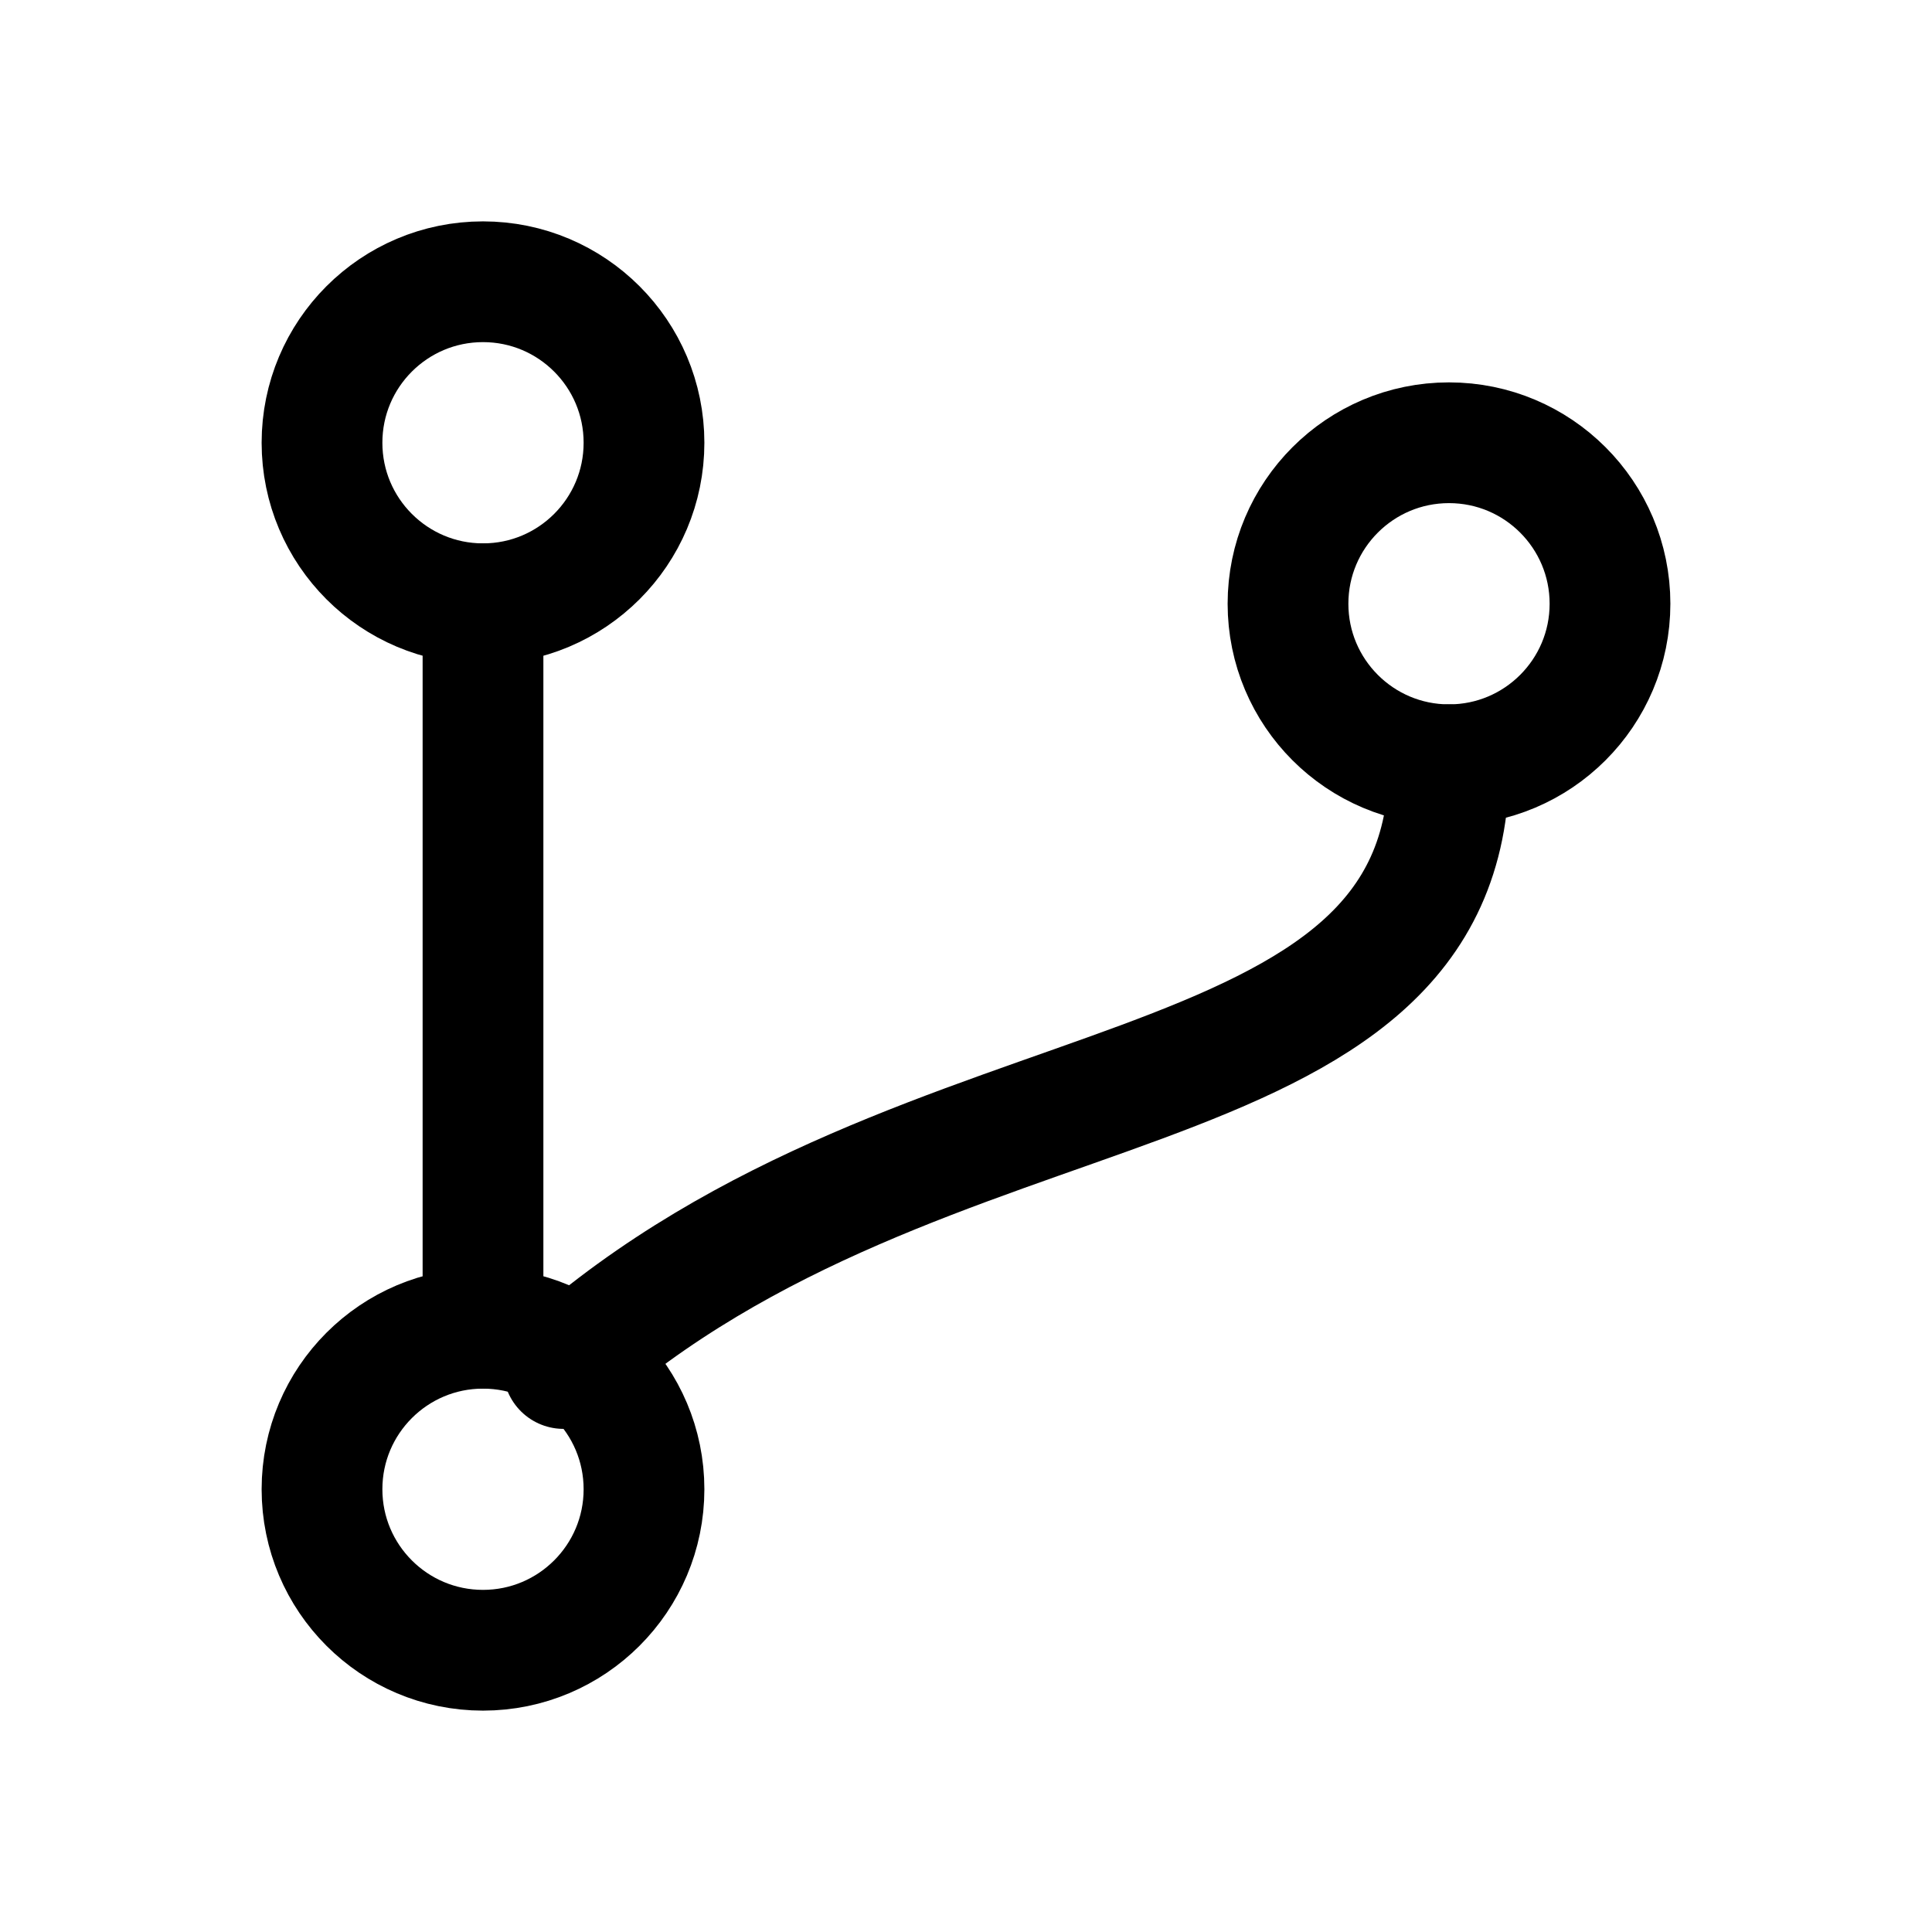
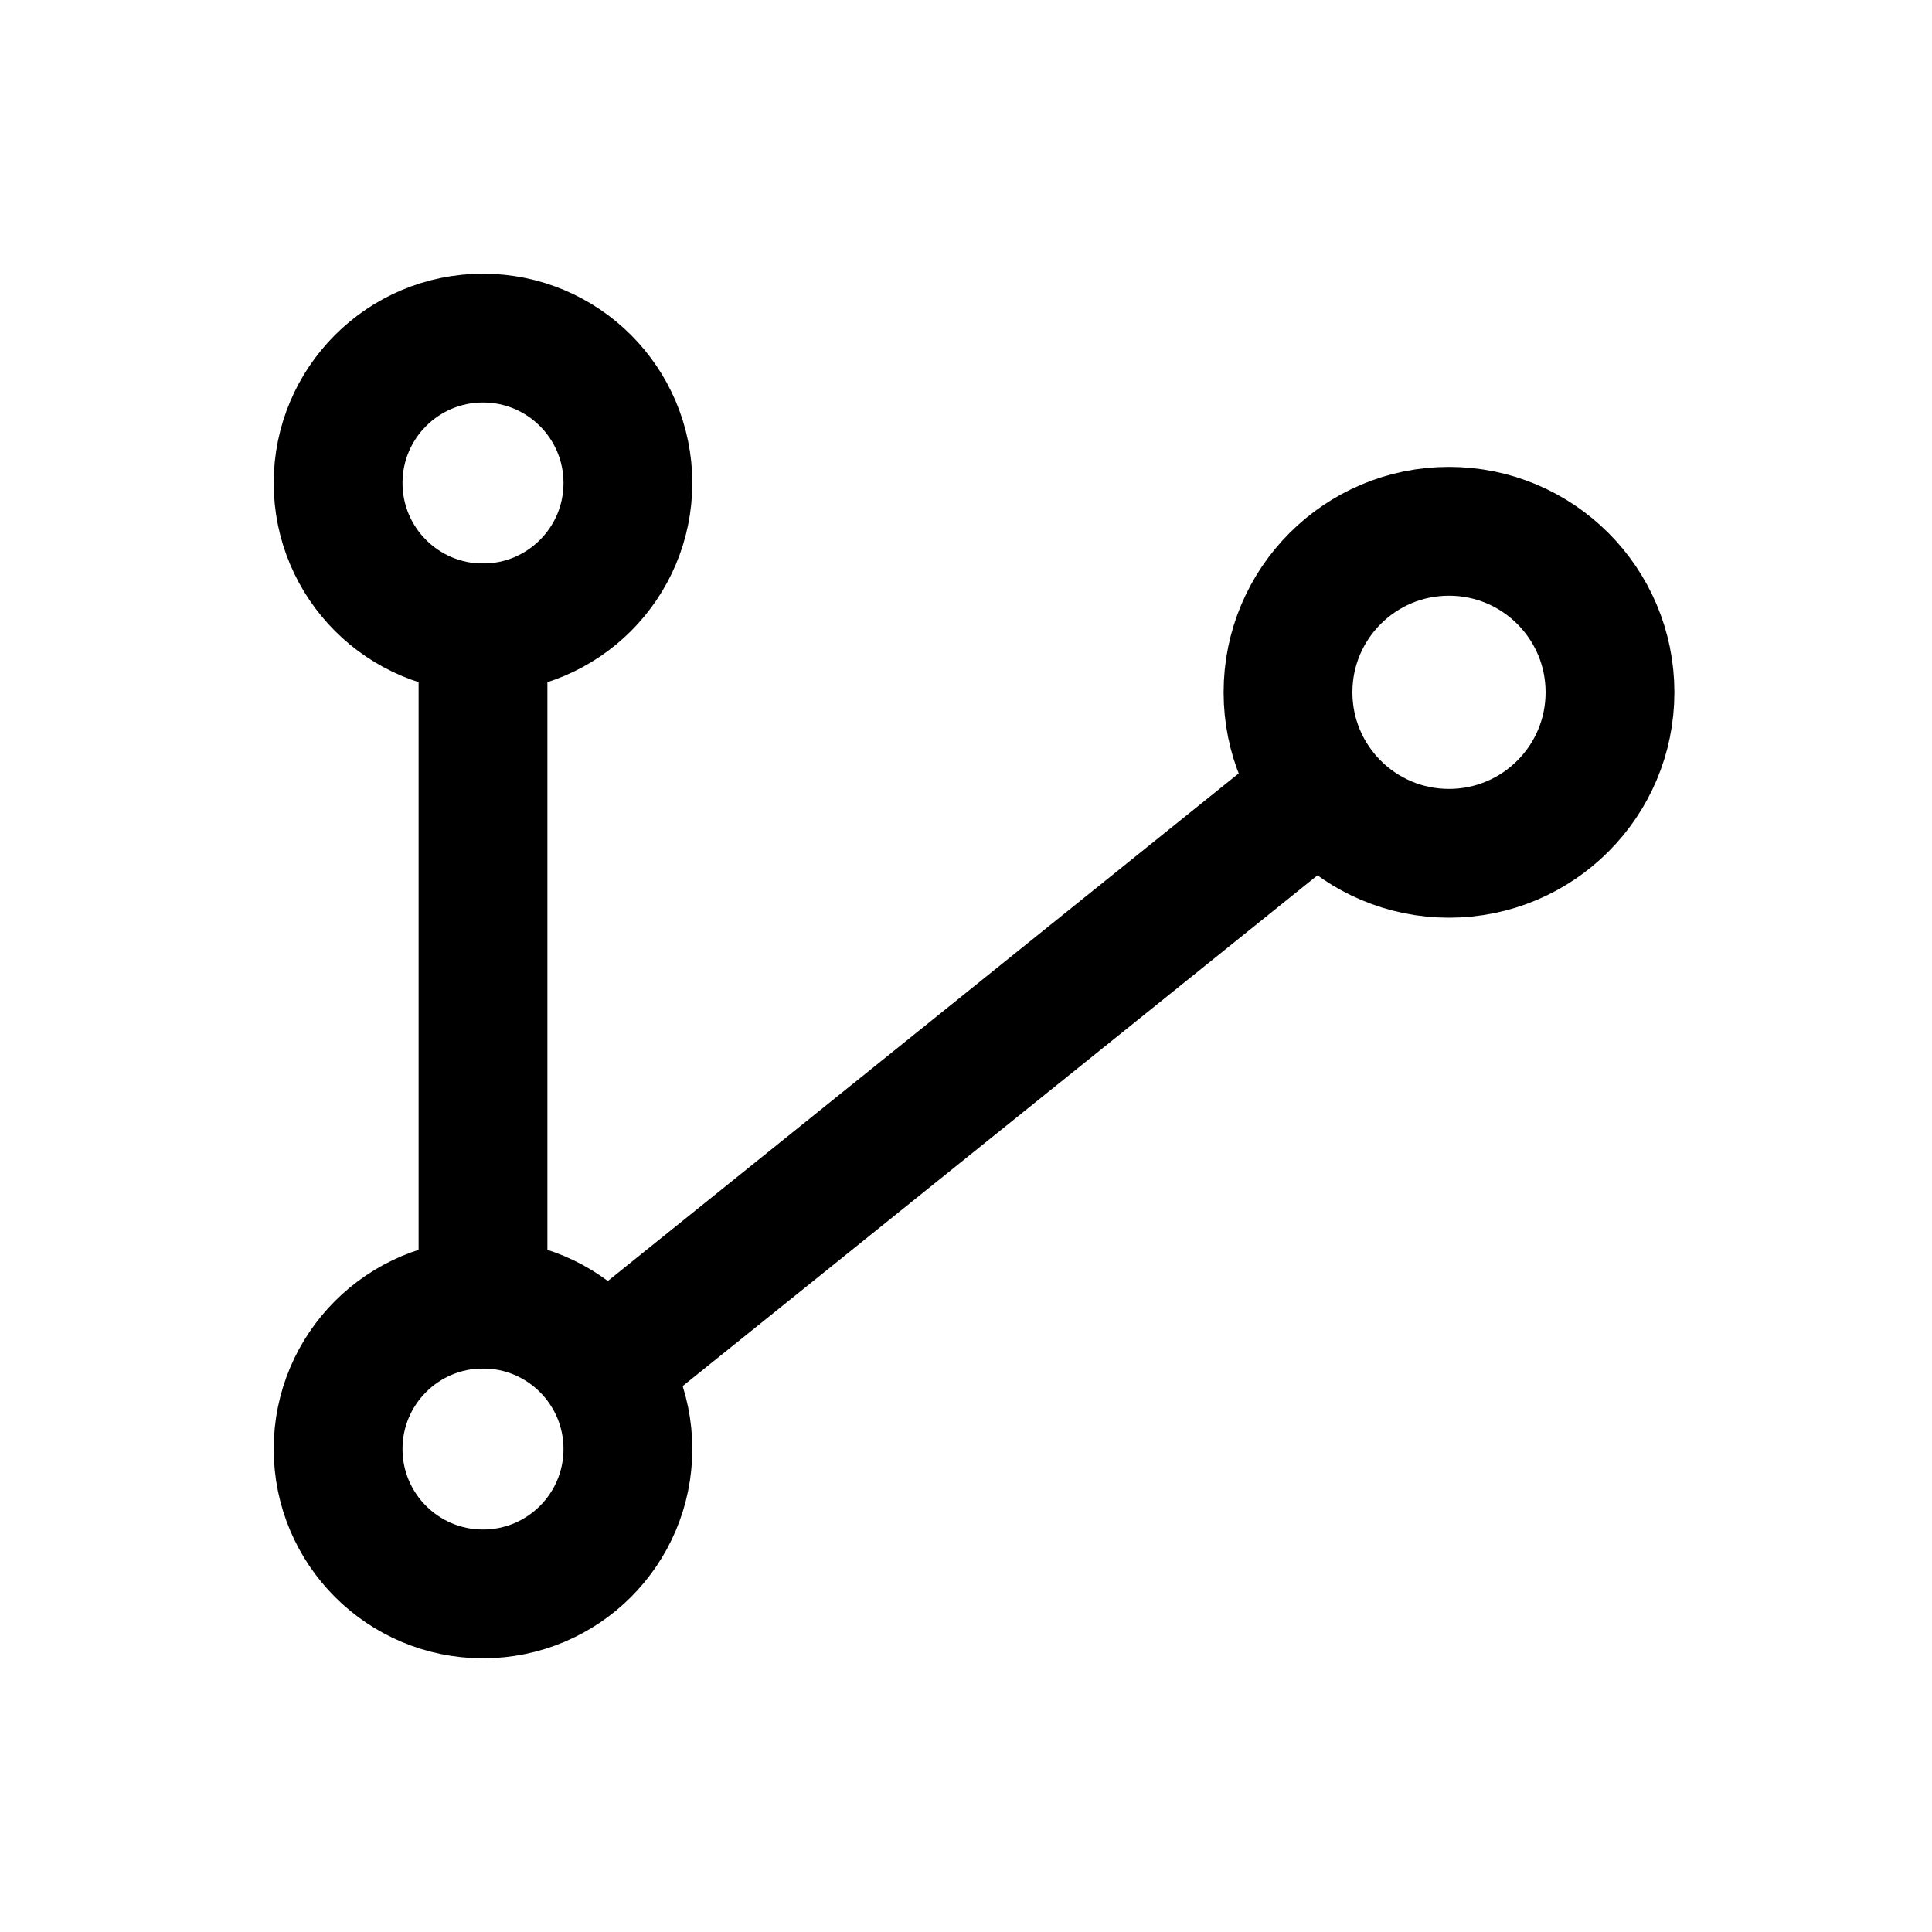
- <svg xmlns="http://www.w3.org/2000/svg" viewBox="0 0 24 24" fill="none" stroke="currentColor" stroke-width="1.5" stroke-linecap="round" stroke-linejoin="round">
-   <circle cx="6" cy="5.5" r="2" />
-   <circle cx="6" cy="18.5" r="2" />
-   <circle cx="18" cy="7.5" r="2" />
-   <path d="M6 7.5v9M18 9.5c0 4.5-6.5 3.5-11 7.5" />
+ <svg xmlns="http://www.w3.org/2000/svg" viewBox="0 0 24 24" fill="none" stroke="currentColor" stroke-width="1.6" stroke-linecap="round" stroke-linejoin="round">
+   <circle cx="6" cy="18" r="1.8" />
+   <circle cx="6" cy="6" r="1.8" />
+   <path d="M6 7.8v8.4M7.6 16.9l8.7-7" />
+   <circle cx="18" cy="8.6" r="2" />
</svg>
